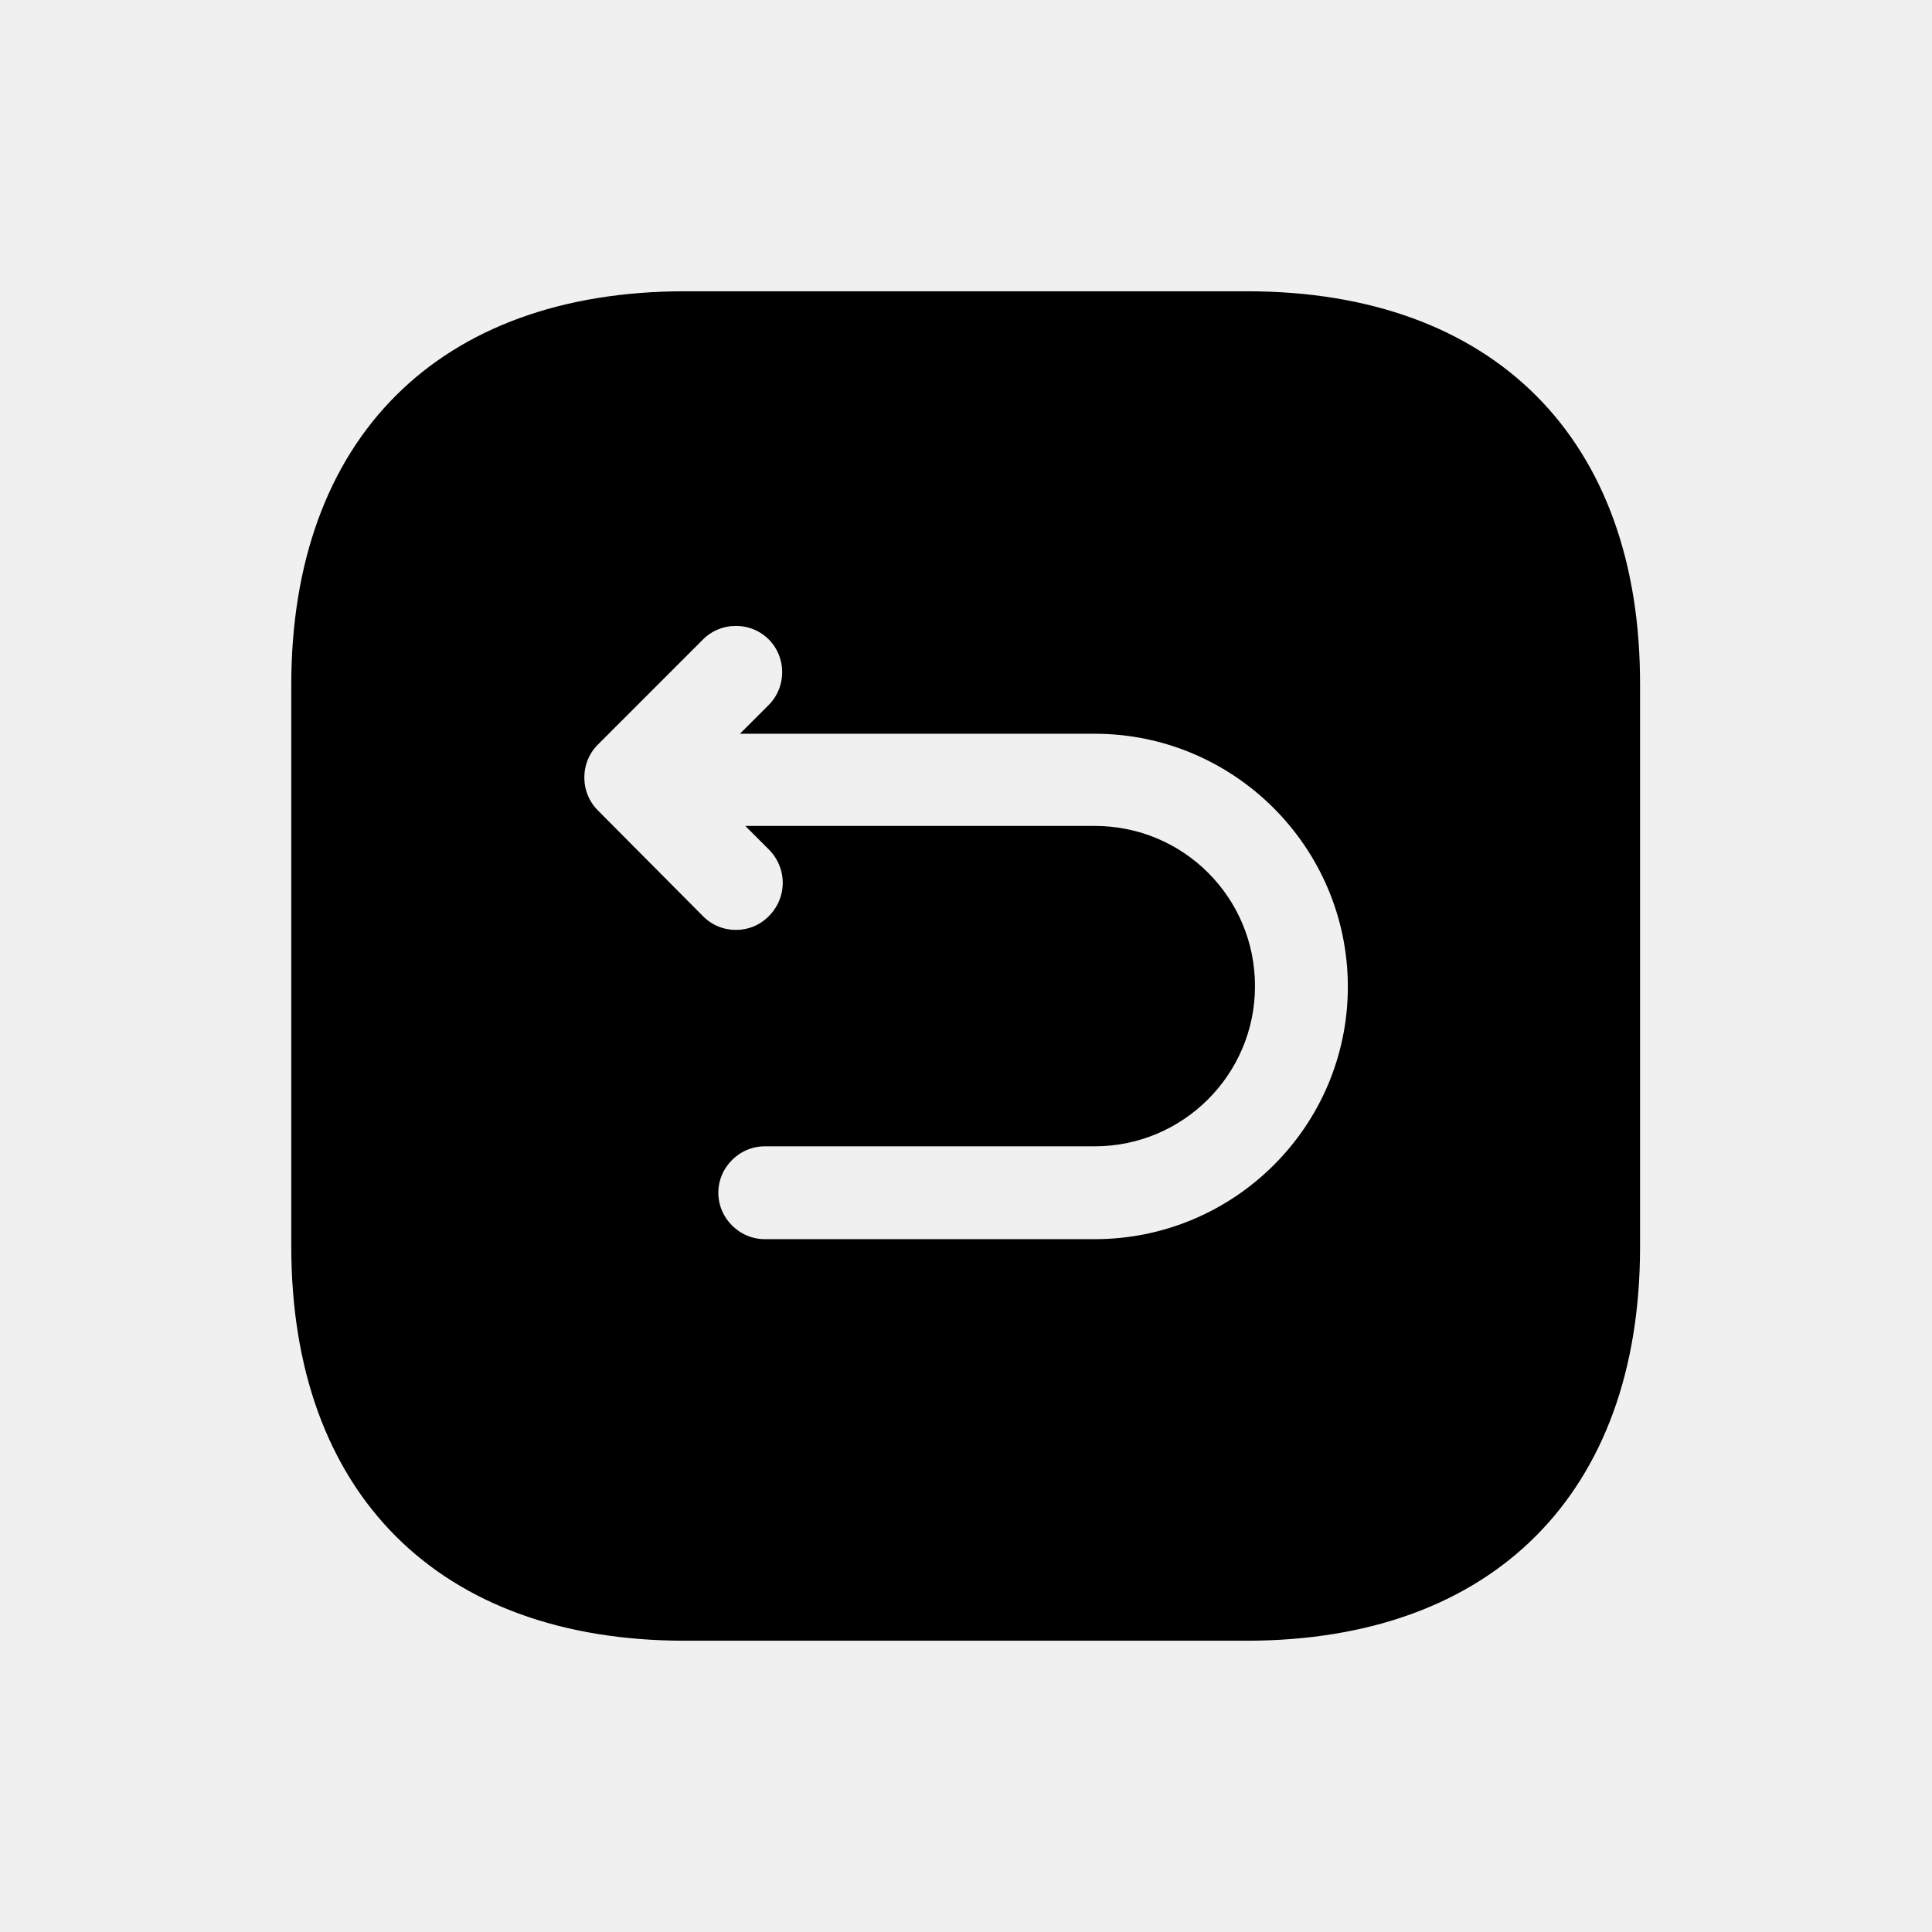
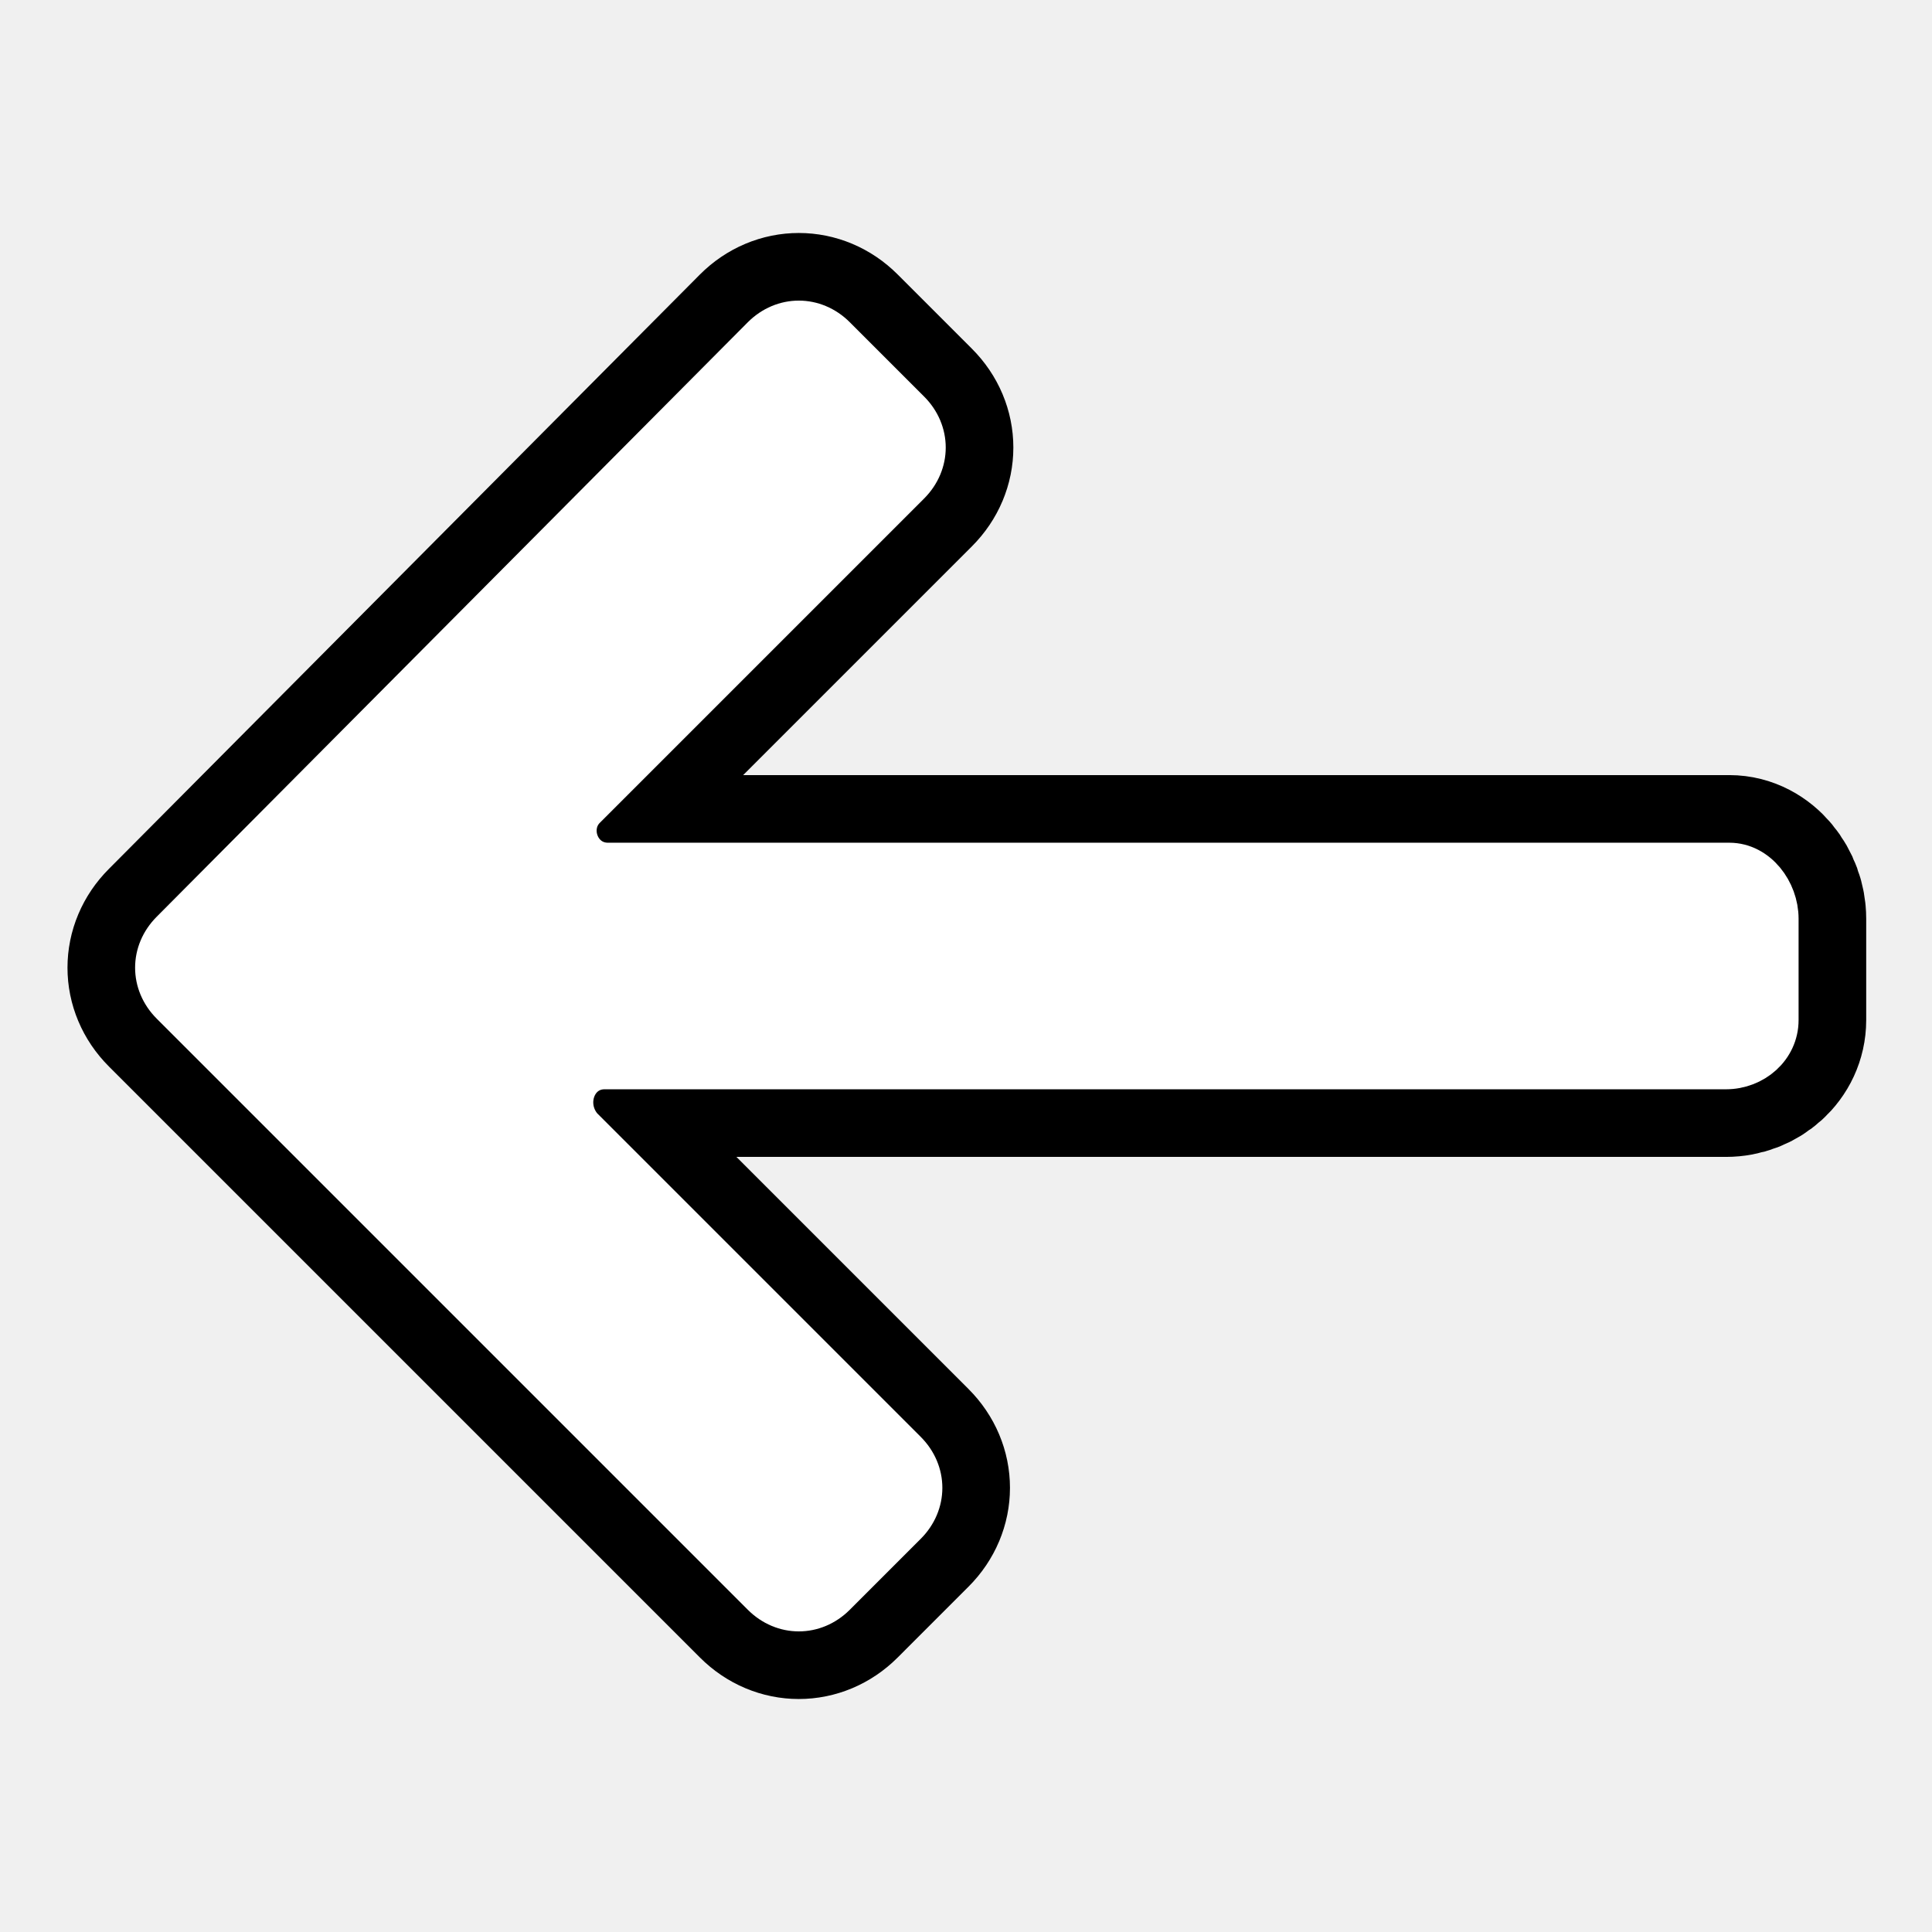
- <svg xmlns="http://www.w3.org/2000/svg" width="800px" height="800px" viewBox="-2.4 -2.4 28.80 28.80" fill="none" stroke="#000000" stroke-width="0.116">
+ <svg xmlns="http://www.w3.org/2000/svg" fill="#ffffff" width="187px" height="187px" viewBox="-2.6 -2.6 57.20 57.20" enable-background="new 0 0 52 52" xml:space="preserve" stroke="#ffffff" stroke-width="1.3">
  <g id="SVGRepo_bgCarrier" stroke-width="0" />
-   <g id="SVGRepo_tracerCarrier" stroke-linecap="round" stroke-linejoin="round" stroke="#CCCCCC" stroke-width="0.096" />
+   <g id="SVGRepo_tracerCarrier" stroke-linecap="round" stroke-linejoin="round" stroke="#000000" stroke-width="5.304">
+     <path d="M48.6,23H15.4c-0.9,0-1.3-1.1-0.7-1.7l9.6-9.6c0.6-0.6,0.6-1.5,0-2.1l-2.2-2.2c-0.6-0.6-1.5-0.6-2.1,0 L2.5,25c-0.6,0.6-0.6,1.5,0,2.1L20,44.6c0.6,0.6,1.5,0.6,2.1,0l2.1-2.1c0.6-0.6,0.6-1.5,0-2.1l-9.6-9.6C14,30.1,14.4,29,15.3,29 h33.2c0.8,0,1.5-0.6,1.5-1.4v-3C50,23.8,49.4,23,48.6,23z" />
+   </g>
  <g id="SVGRepo_iconCarrier">
-     <path d="M16.19 2H7.81C4.17 2 2 4.17 2 7.81V16.18C2 19.83 4.17 22 7.81 22H16.18C19.82 22 21.99 19.83 21.99 16.19V7.81C22 4.17 19.83 2 16.19 2ZM13.92 16.13H9C8.59 16.13 8.25 15.79 8.25 15.38C8.25 14.97 8.59 14.63 9 14.63H13.92C15.2 14.63 16.25 13.59 16.25 12.3C16.25 11.01 15.21 9.97 13.92 9.97H8.85L9.11 10.23C9.4 10.53 9.4 11 9.1 11.3C8.95 11.45 8.76 11.52 8.57 11.52C8.38 11.52 8.19 11.45 8.04 11.3L6.47 9.72C6.18 9.43 6.18 8.95 6.47 8.66L8.04 7.09C8.33 6.8 8.81 6.8 9.1 7.09C9.39 7.38 9.39 7.86 9.1 8.15L8.77 8.48H13.92C16.03 8.48 17.75 10.2 17.75 12.31C17.75 14.42 16.03 16.13 13.92 16.13Z" fill="#000000" />
+     <path d="M48.6,23H15.4c-0.9,0-1.3-1.1-0.7-1.7l9.6-9.6c0.6-0.6,0.6-1.5,0-2.1l-2.2-2.2c-0.6-0.6-1.5-0.6-2.1,0 L2.5,25c-0.6,0.6-0.6,1.5,0,2.1L20,44.6c0.6,0.6,1.5,0.6,2.1,0l2.1-2.1c0.6-0.6,0.6-1.5,0-2.1l-9.6-9.6C14,30.1,14.4,29,15.3,29 h33.2c0.8,0,1.5-0.6,1.5-1.4v-3C50,23.8,49.4,23,48.6,23z" />
  </g>
</svg>
